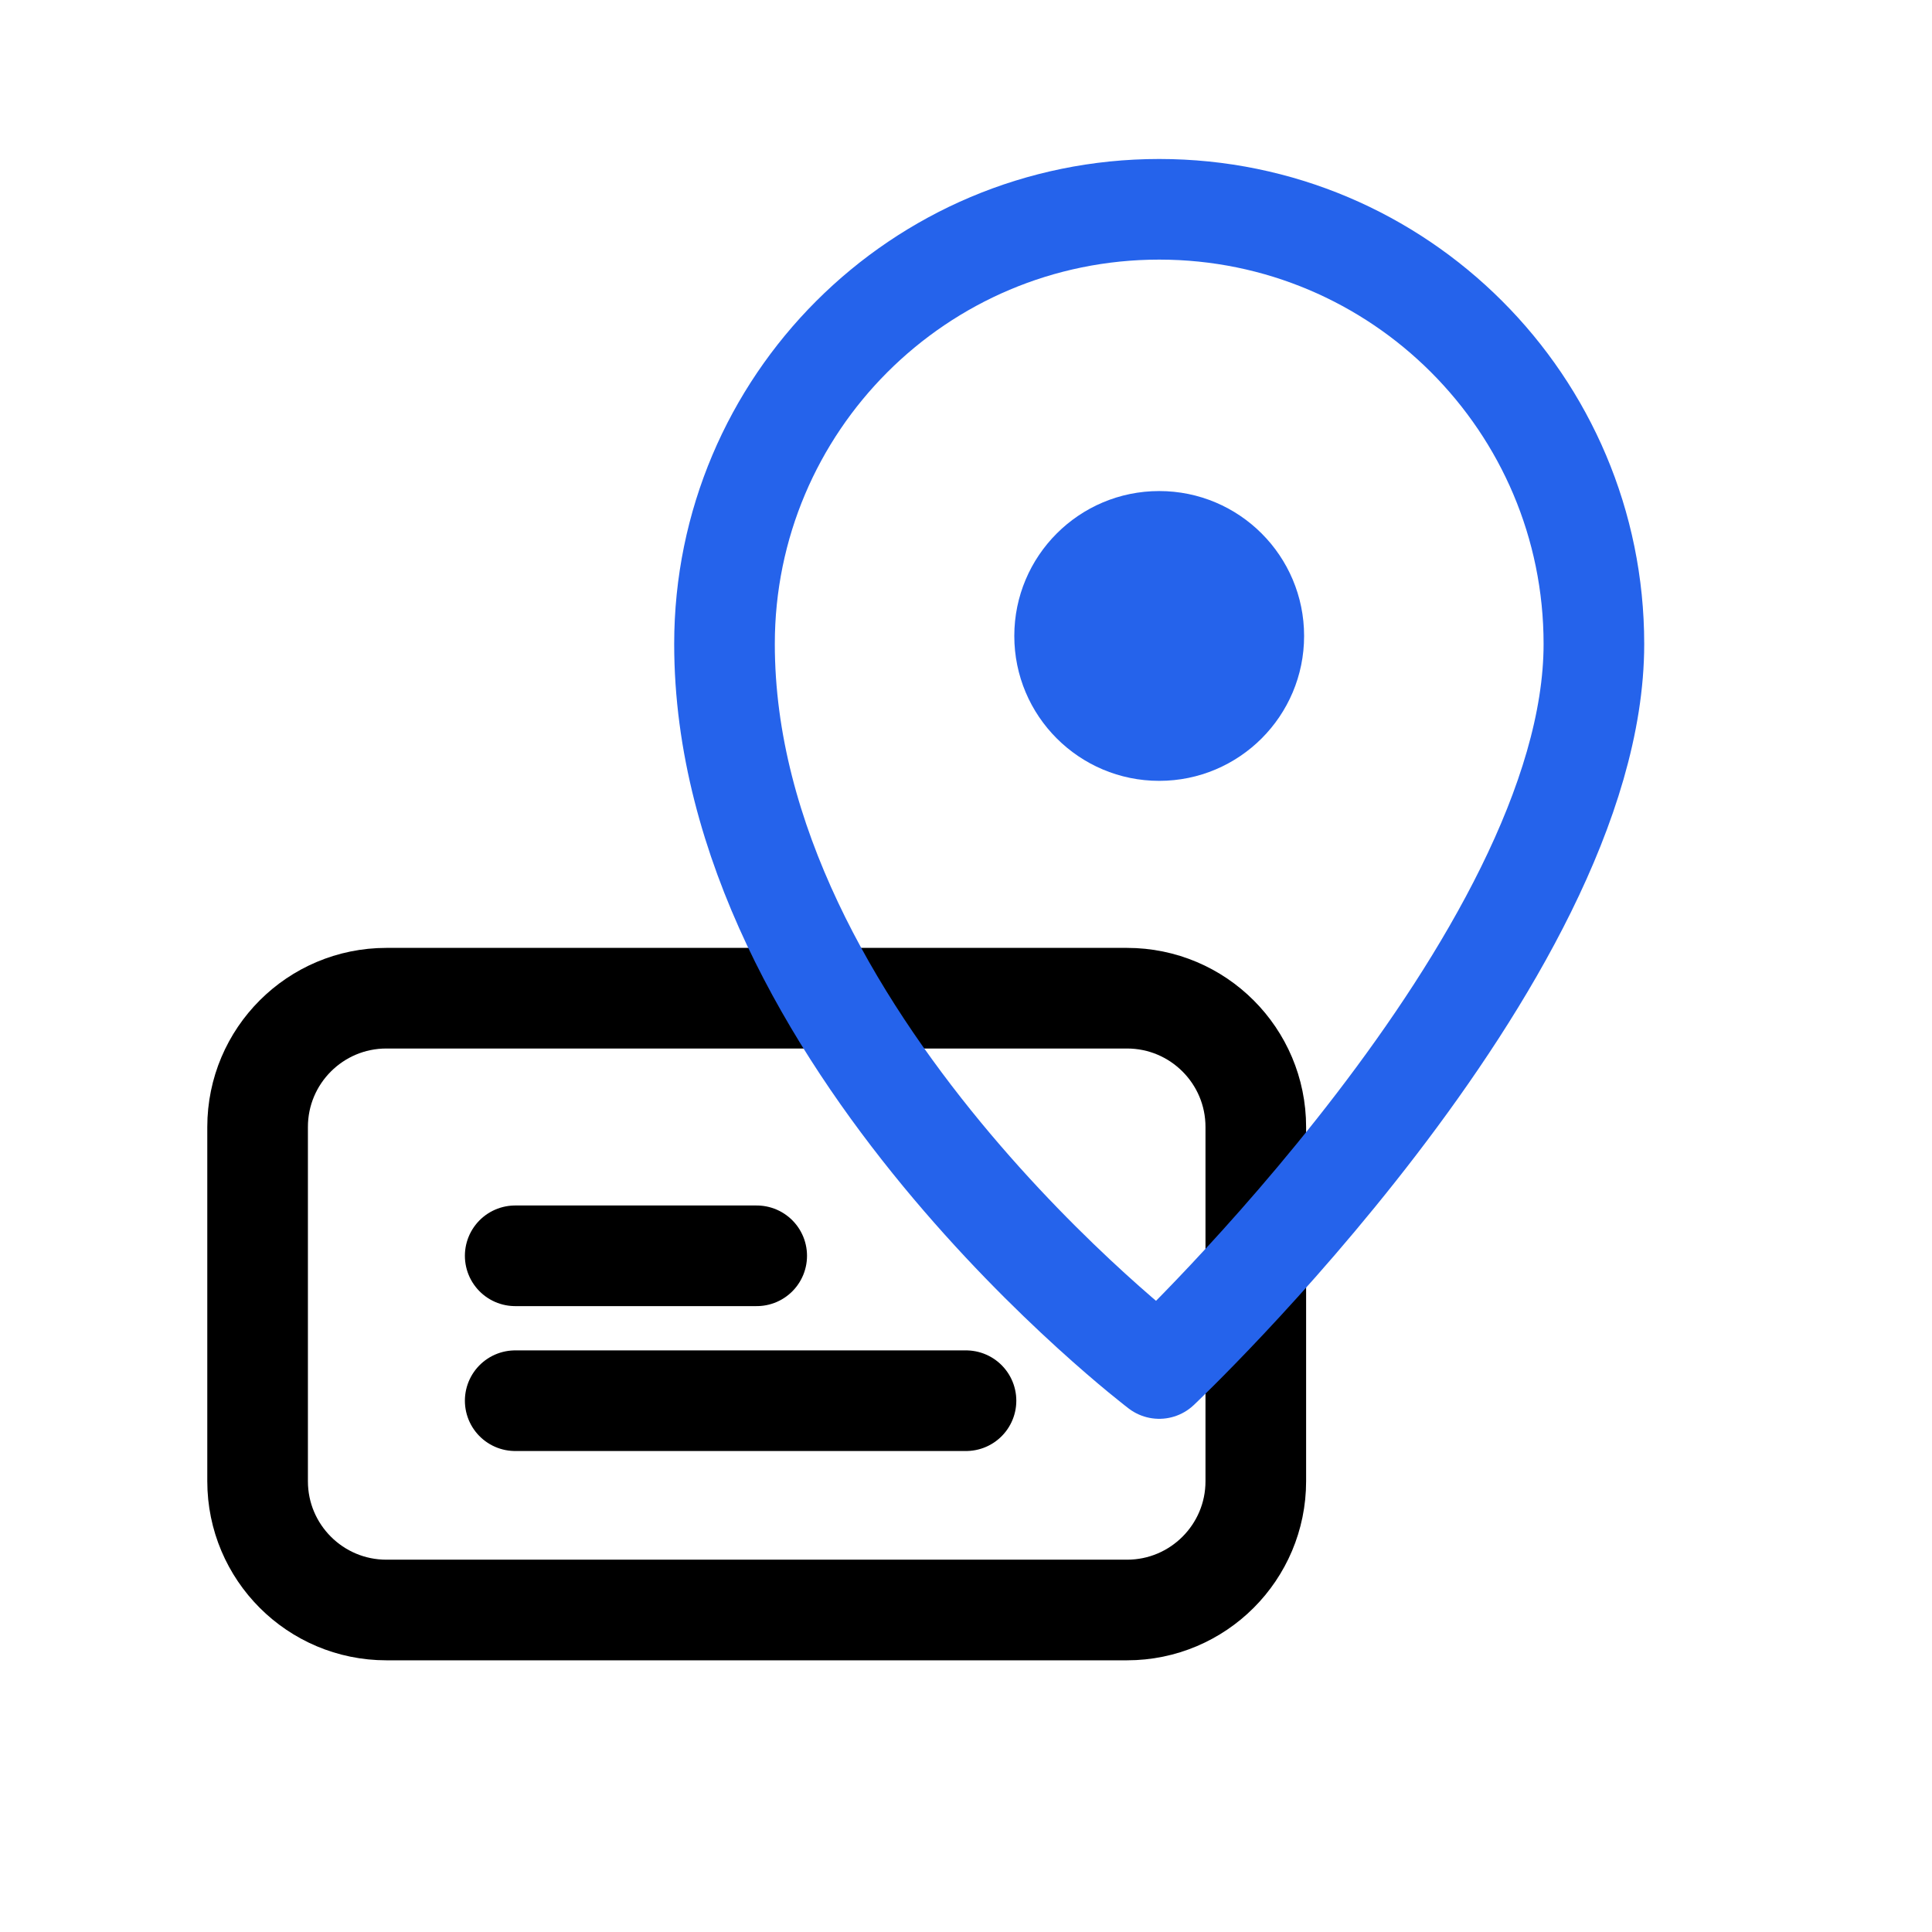
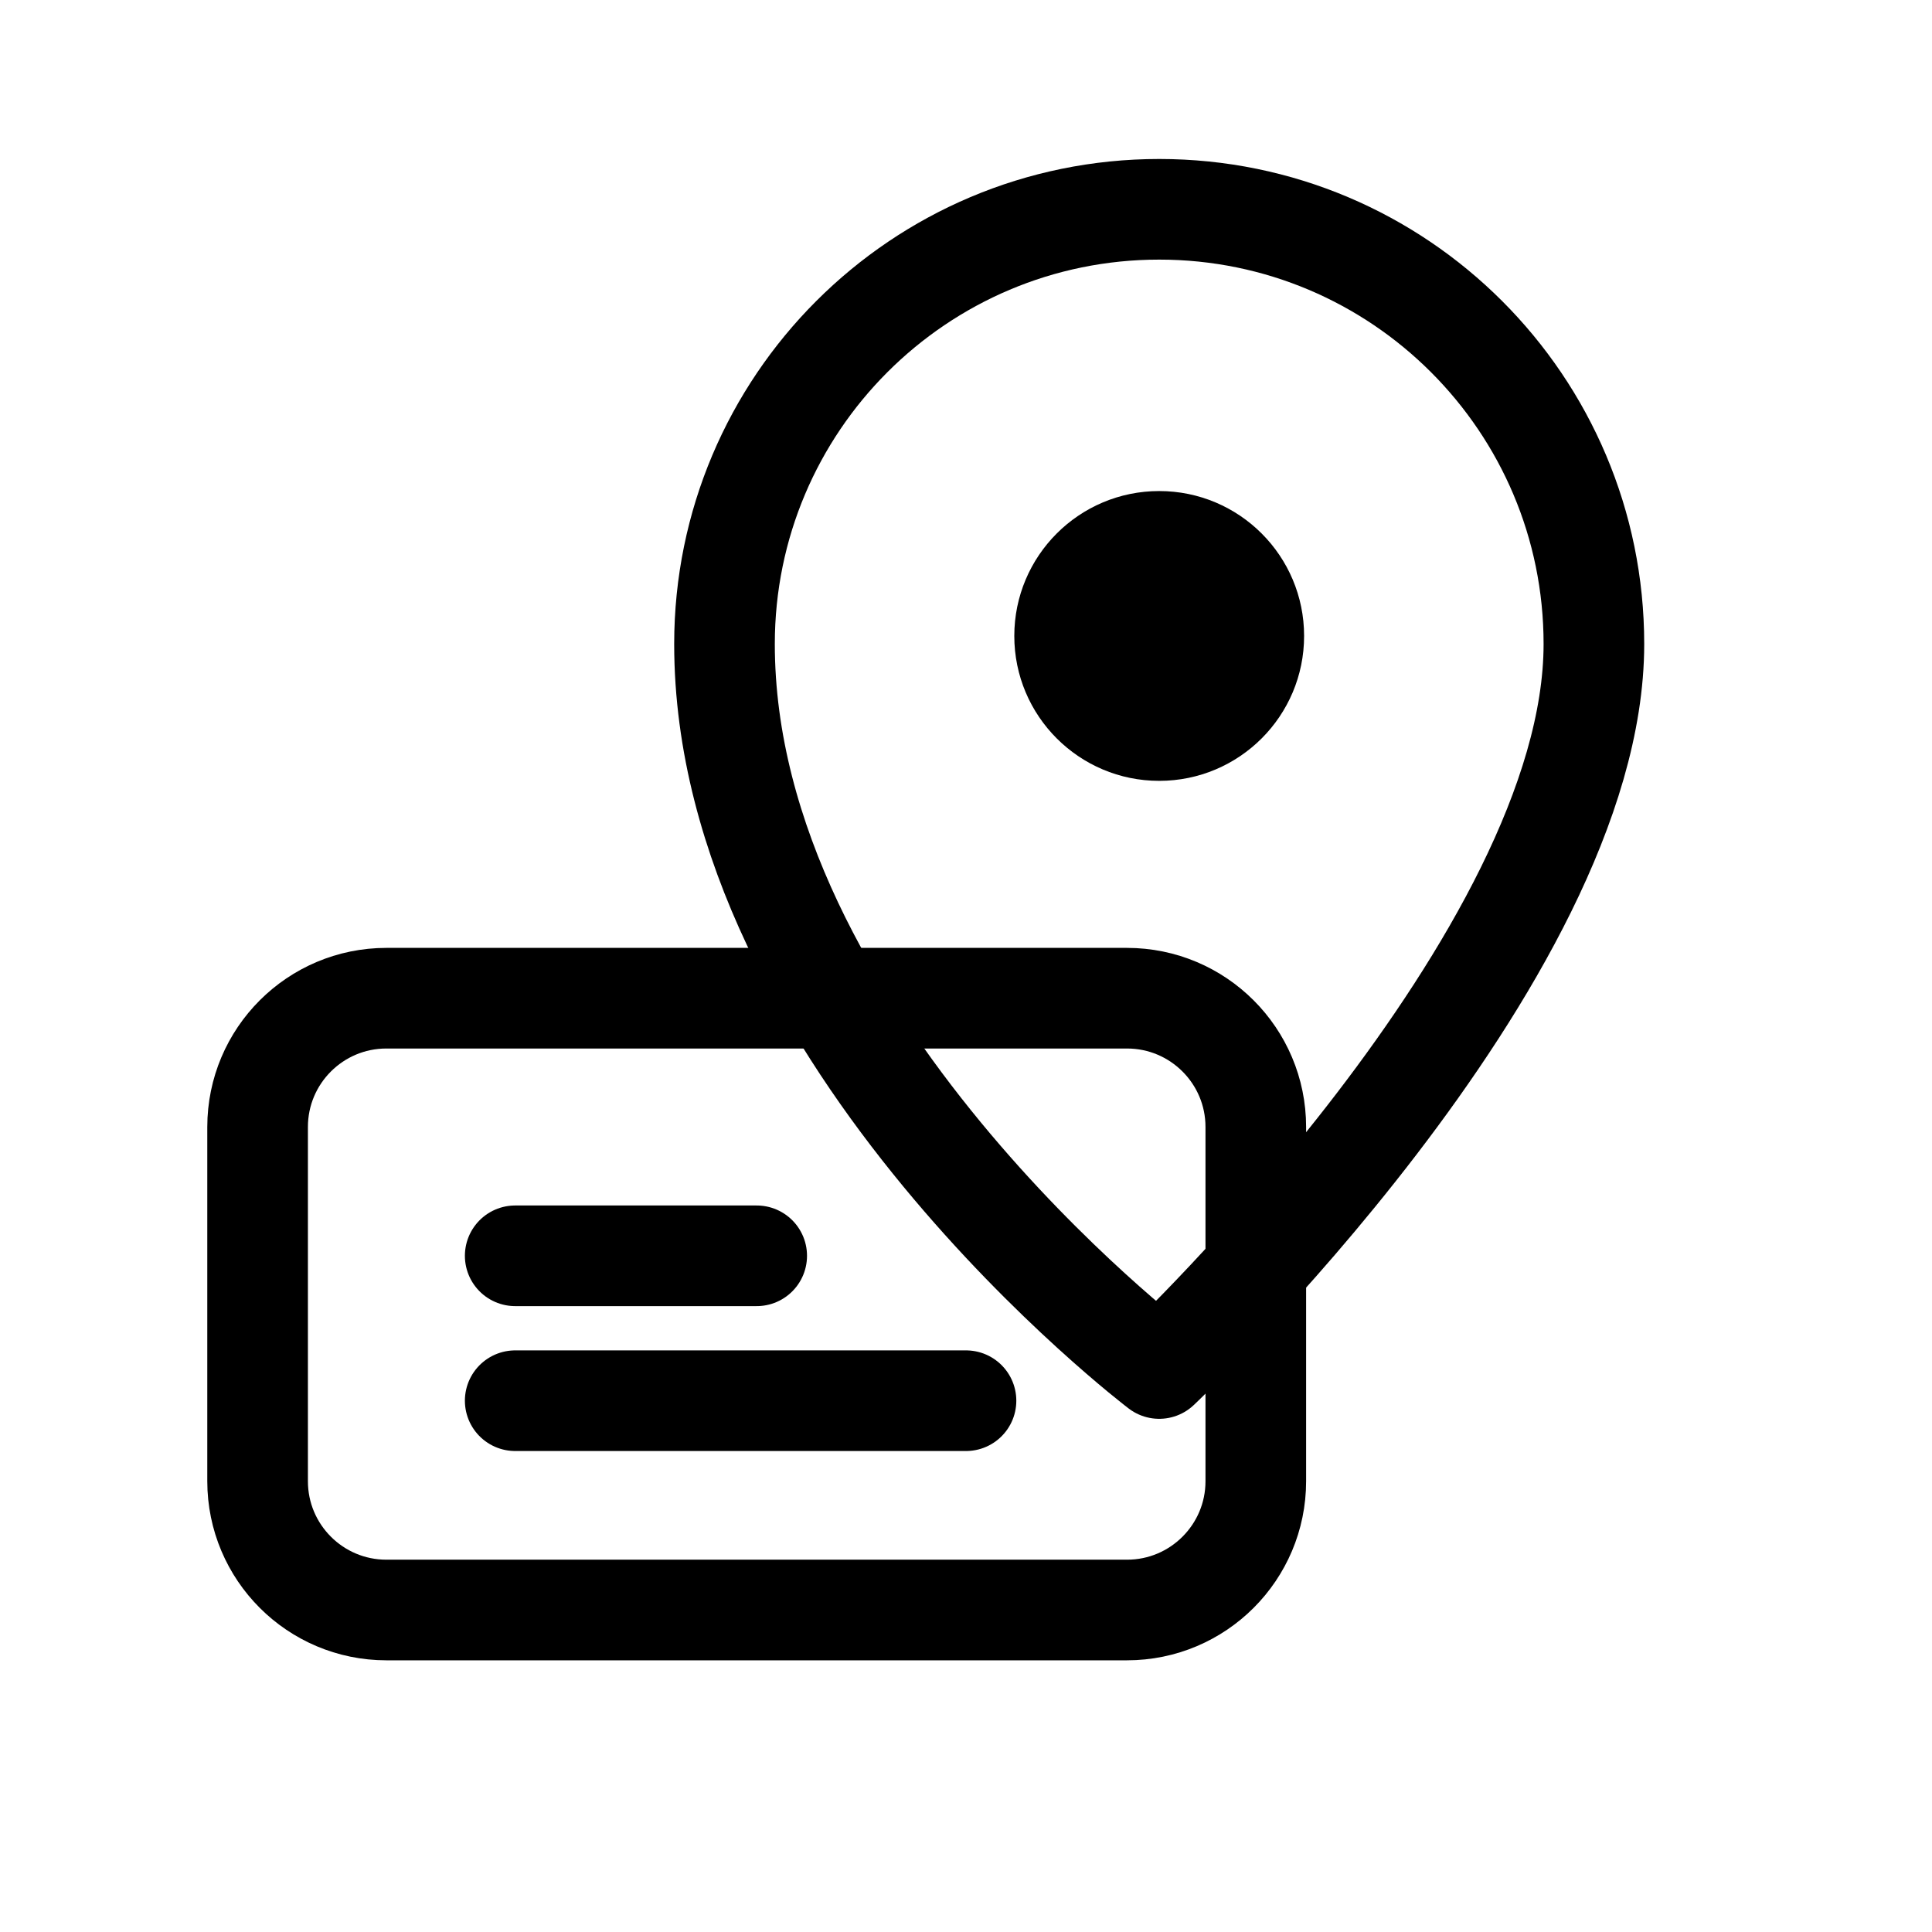
<svg xmlns="http://www.w3.org/2000/svg" width="24" height="24" viewBox="0 0 24 24" fill="none">
  <rect fill="none" stroke="currentColor" stroke-width="1.25" stroke-linecap="round" stroke-linejoin="round" x="3.2" y="12.4" width="12.4" height="7.6" rx="1.6" />
  <line fill="none" stroke="currentColor" stroke-width="1.25" stroke-linecap="round" stroke-linejoin="round" x1="6.4" y1="15.6" x2="9.4" y2="15.6" />
  <line fill="none" stroke="currentColor" stroke-width="1.25" stroke-linecap="round" stroke-linejoin="round" x1="6.4" y1="17.4" x2="12" y2="17.4" />
-   <path fill="none" stroke="#2563EB" stroke-width="1.25" stroke-linecap="round" stroke-linejoin="round" d="M14.4 2.6a5.4 5.4 0 0 1 5.4 5.4c0 3.9-5.4 9-5.4 9S9 12.9 9 8a5.4 5.4 0 0 1 5.4-5.4z" />
-   <circle fill="#2563EB" stroke="none" cx="14.4" cy="7.9" r="1.8" />
+   <path fill="none" stroke="currentColor" stroke-width="1.25" stroke-linecap="round" stroke-linejoin="round" d="M14.4 2.6a5.4 5.4 0 0 1 5.4 5.4c0 3.9-5.4 9-5.4 9S9 12.9 9 8a5.4 5.4 0 0 1 5.4-5.4z" />
+   <circle fill="currentColor" stroke="none" cx="14.4" cy="7.9" r="1.8" />
</svg>
